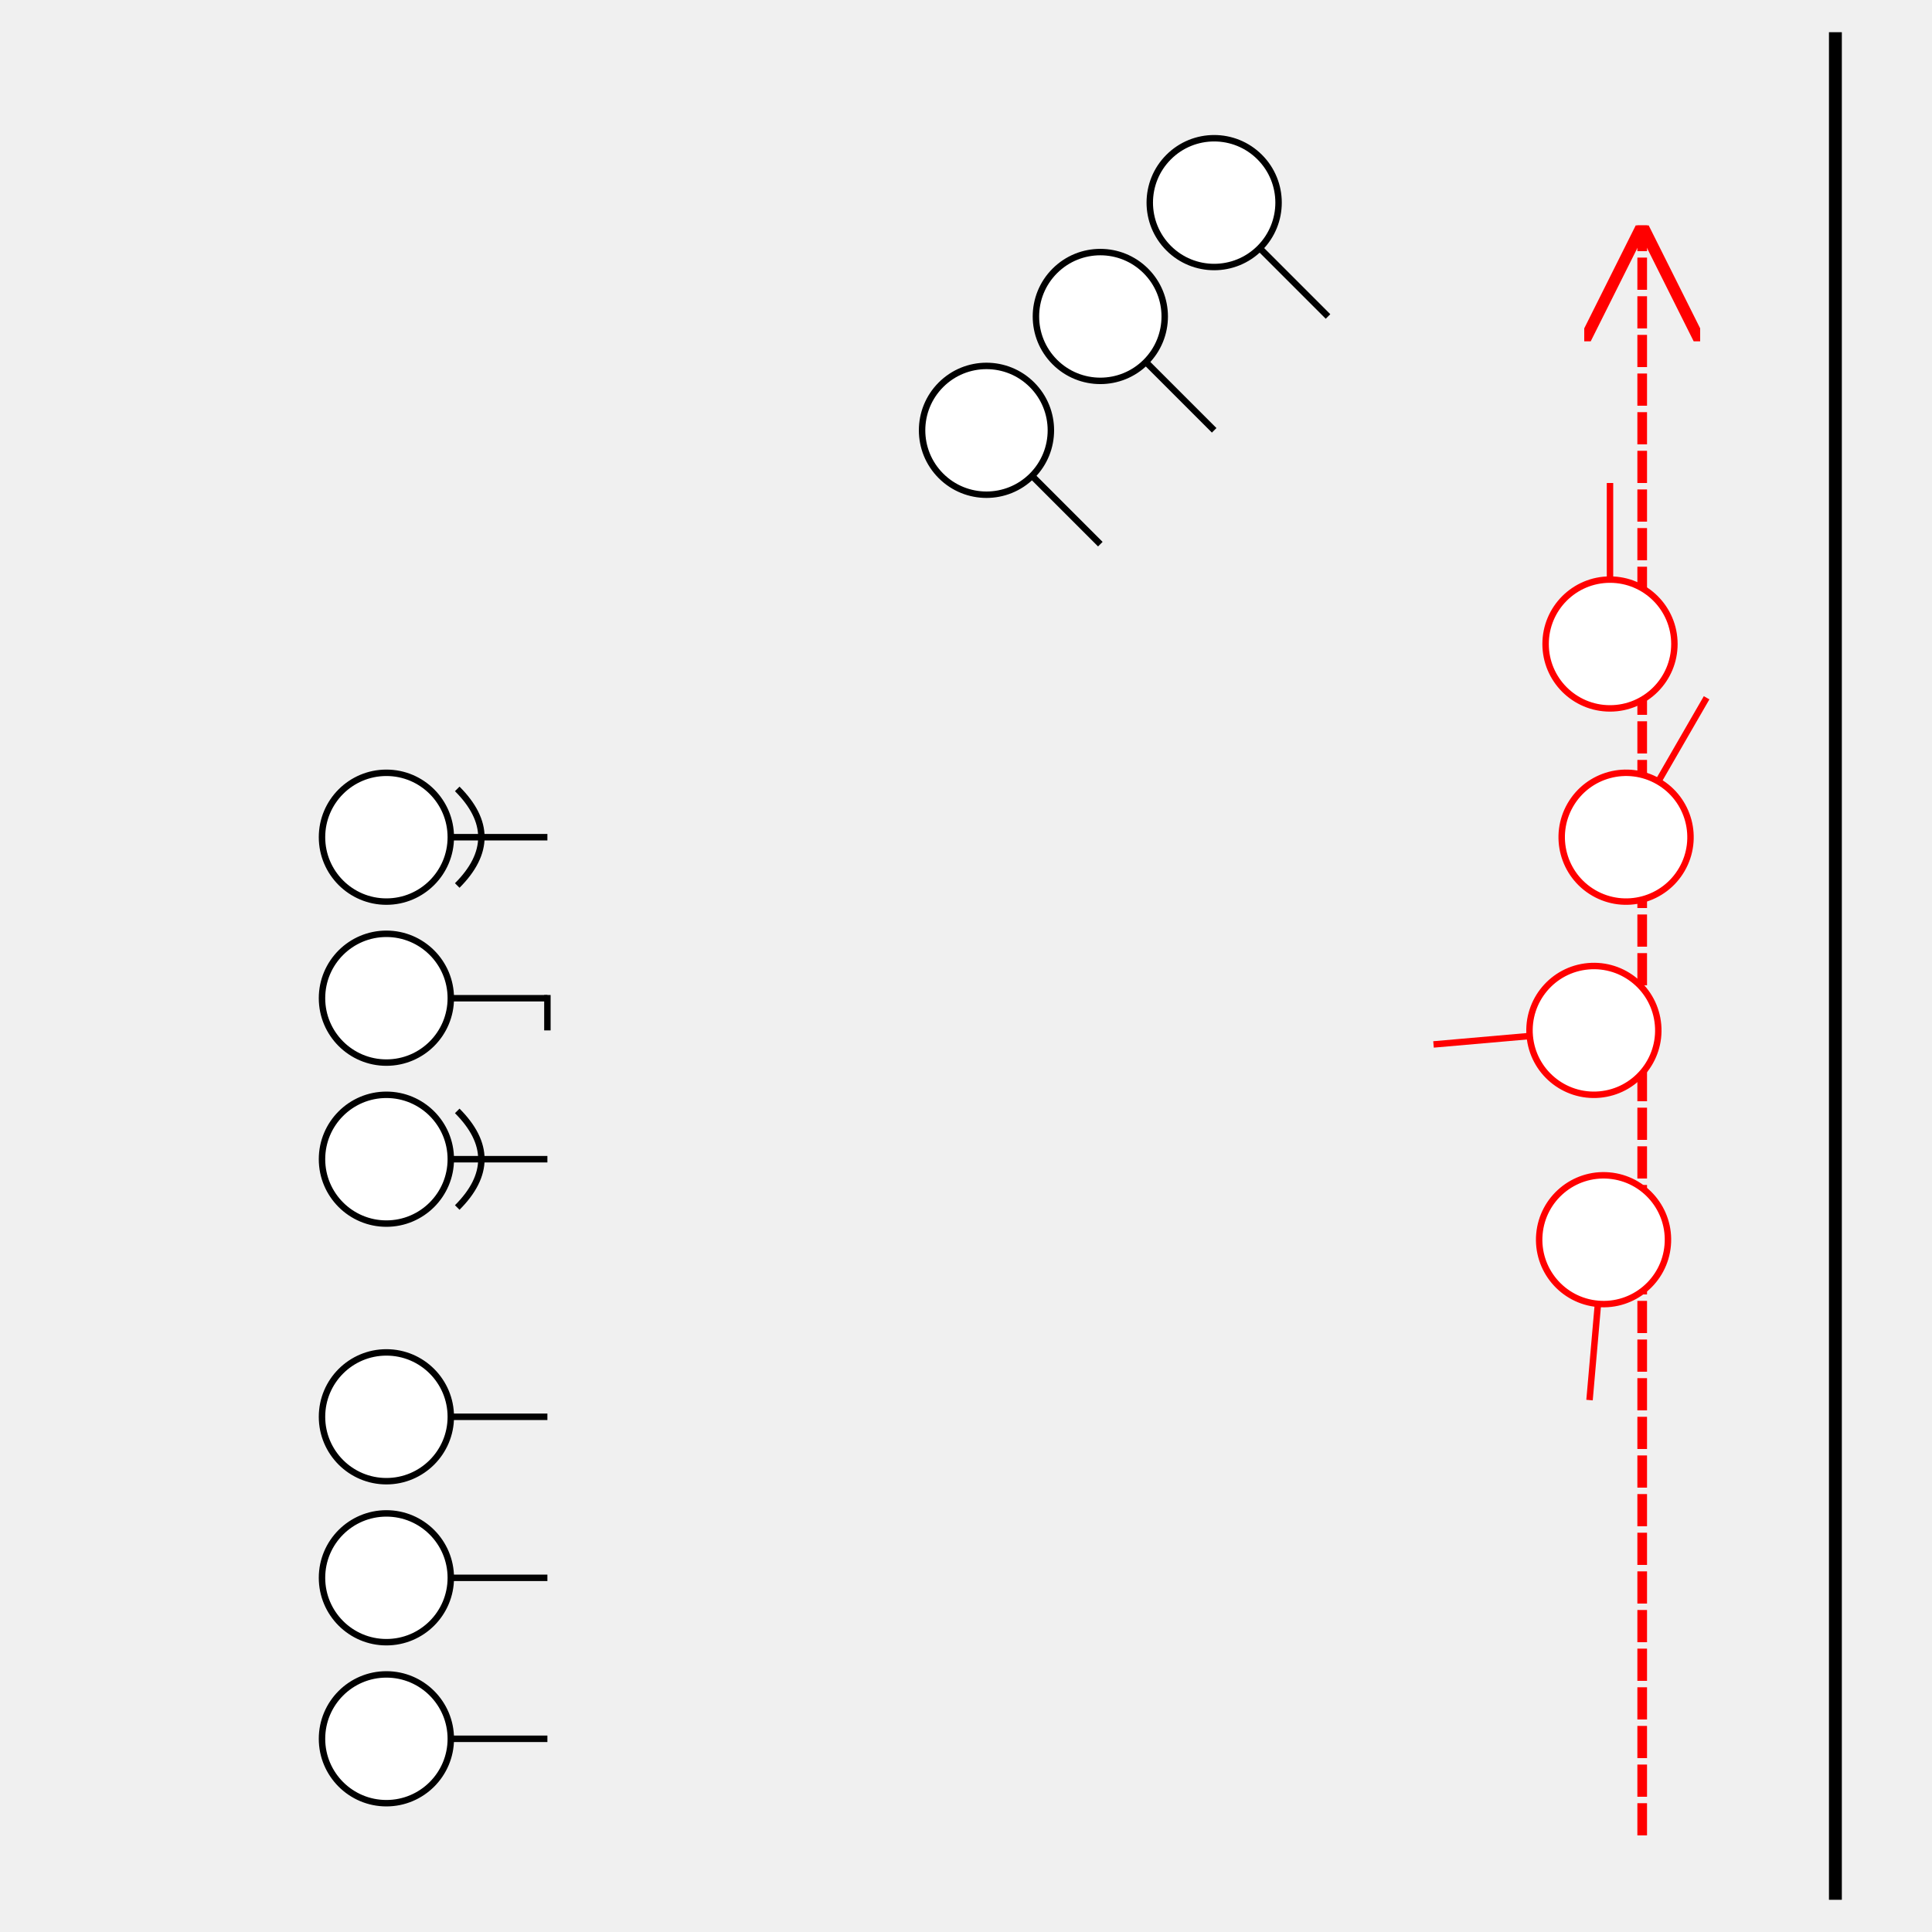
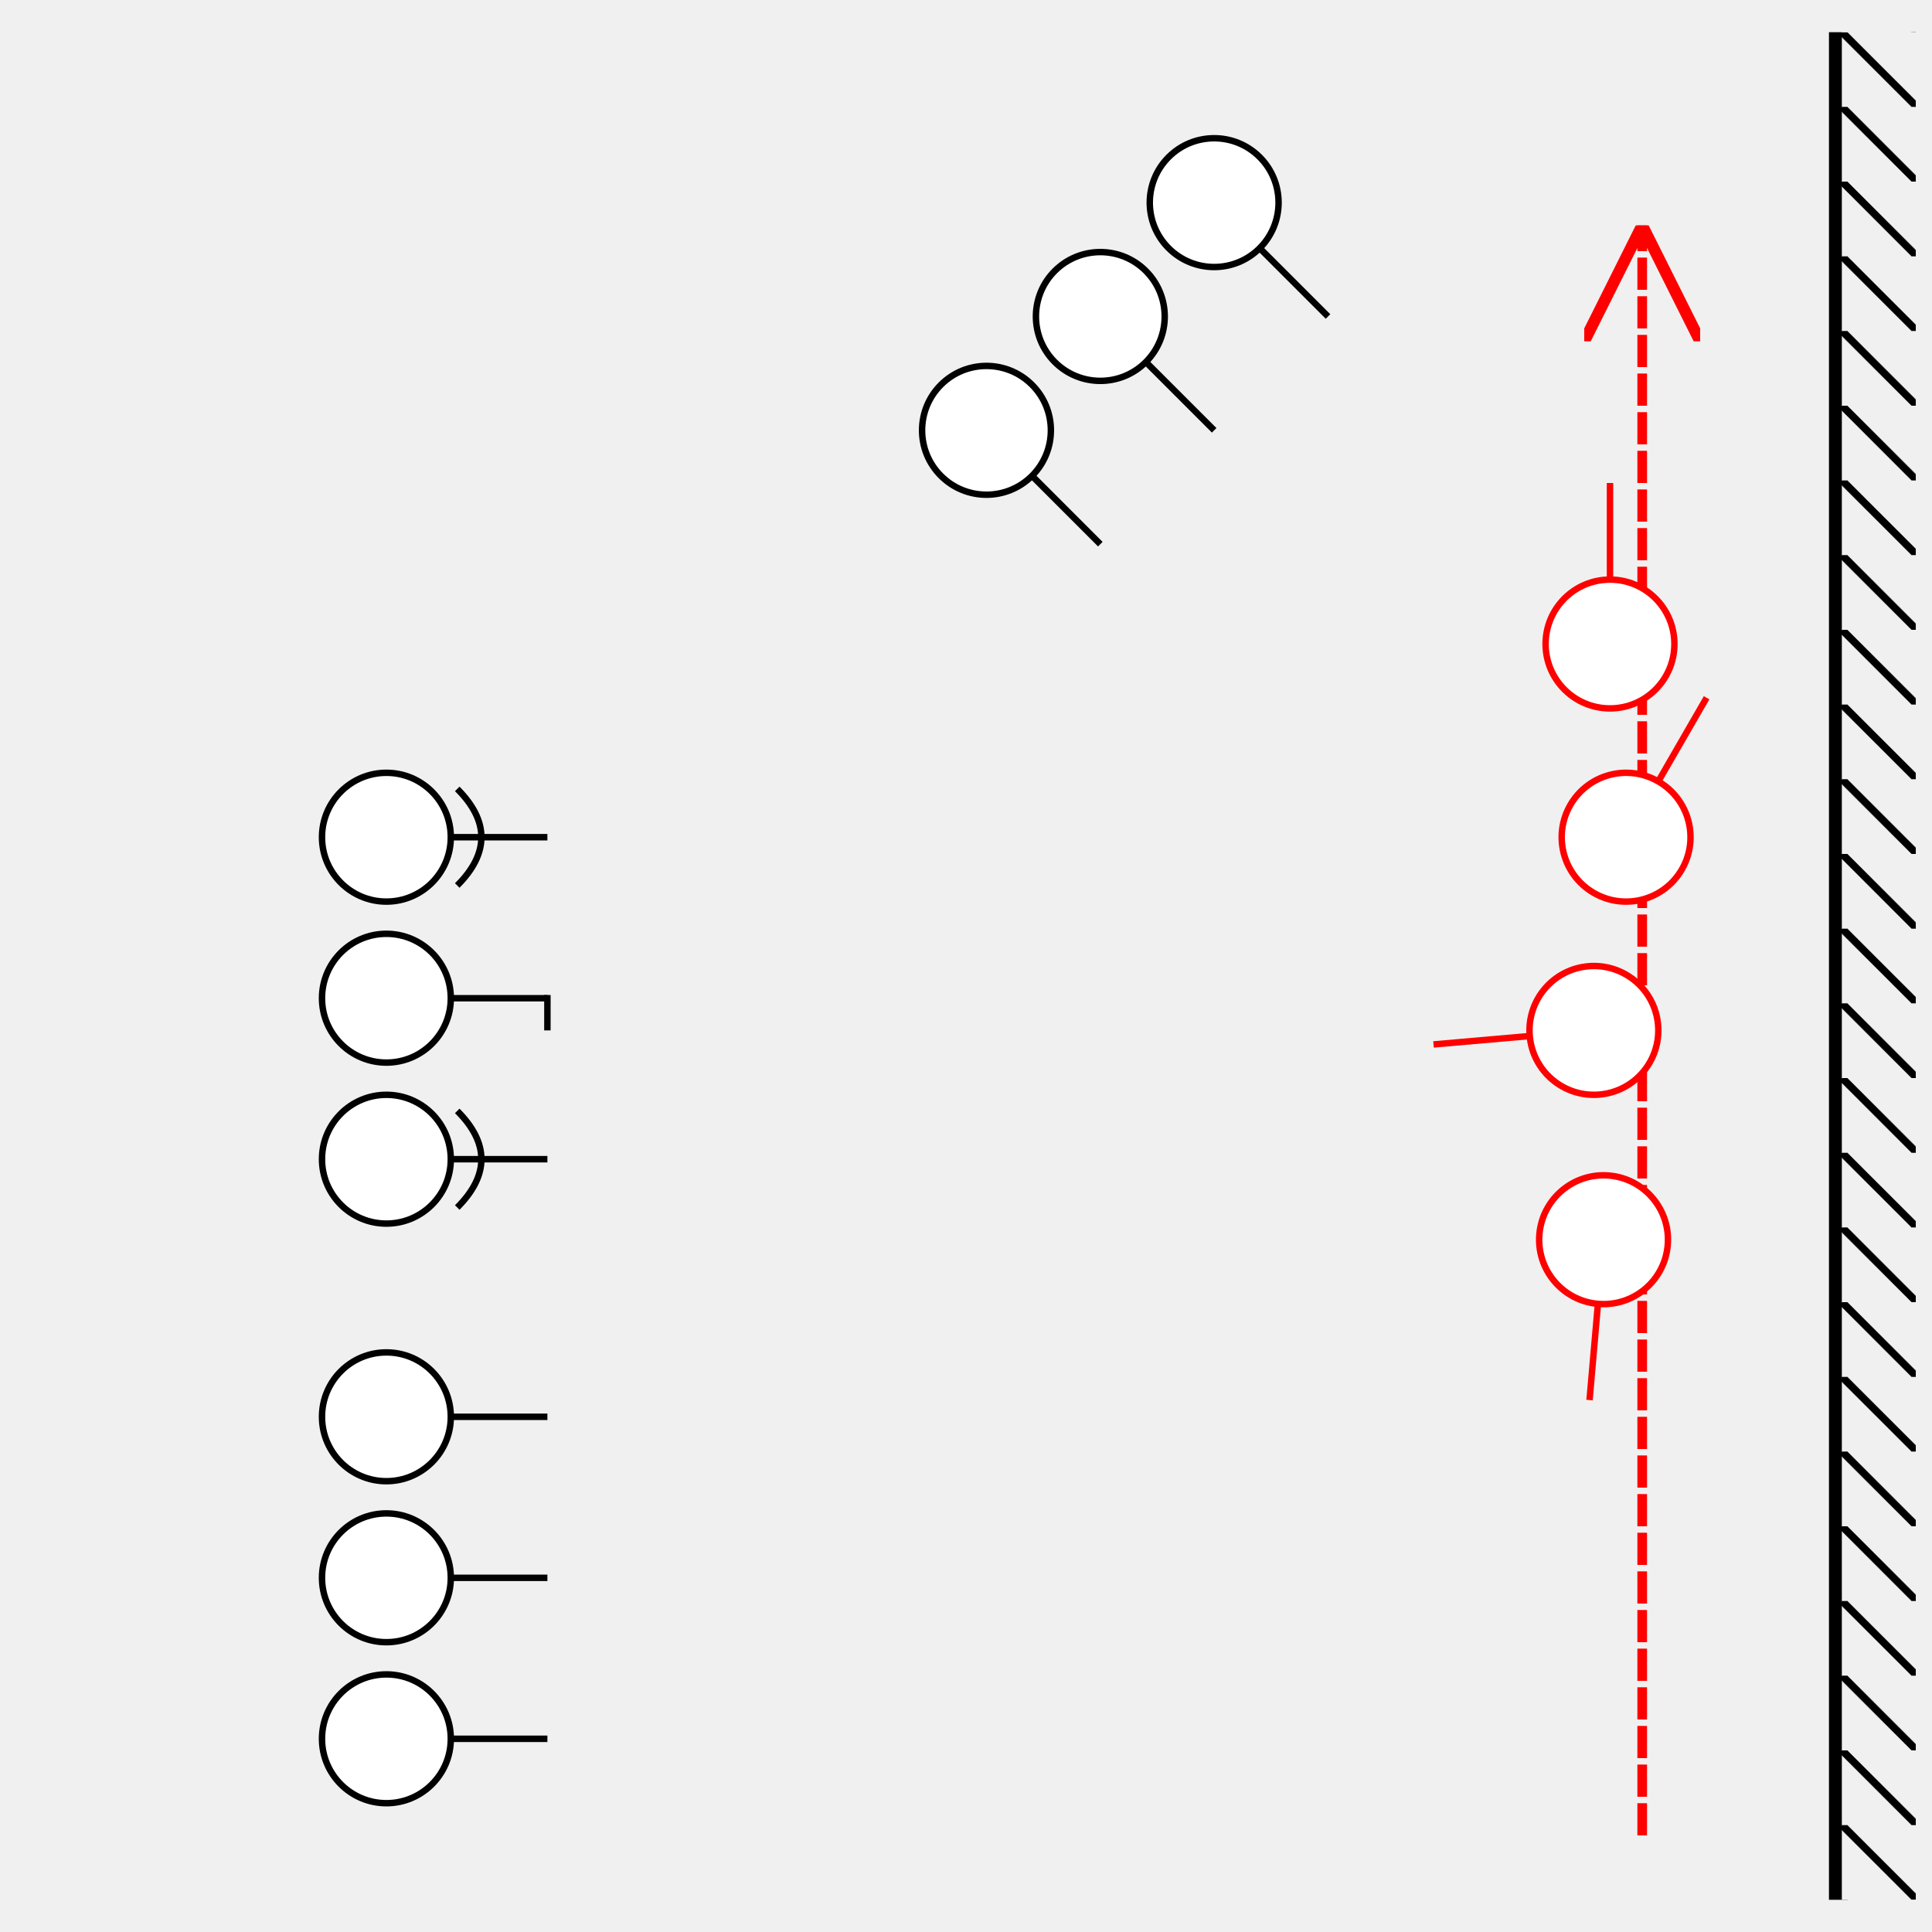
<svg xmlns="http://www.w3.org/2000/svg" width="600" height="600" viewBox="0 0 600 600">
  <defs>
    <g id="spearman" stroke-width="2" fill="white">
      <circle cx="50" cy="50" r="20" />
      <line x1="50" y1="30" x2="50" y2="0" />
    </g>
    <g id="leader" stroke-width="2" fill="white">
      <use href="#spearman" />
      <line x1="49" y1="0" x2="60" y2="0" />
    </g>
    <g id="archer" stroke-width="2" fill="white">
      <use href="#spearman" />
      <path d="M 35 50 Q 50 35 65 50" transform="translate(0 -22)" fill="transparent" />
    </g>
    <marker id="red-arrowhead" markerWidth="12" markerHeight="12" viewBox="0 0 10 10" refX="10" refY="5" orient="auto-start-reverse">
      <polyline points="0,0 10,5 0,10" fill="none" stroke="red" stroke-width="1.0" />
    </marker>
+     <pattern id="strike" viewBox="0 0 10 10" width="100%" height="4%">
+       <polyline points="0,0 10,10" stroke="black" stroke-width="1" />
+     </pattern>
  </defs>
-   <path d="M 570 10 L 570 590" stroke-width="4" stroke="black" />
+   <g>
+     <path d="M 570 10 L 570 590" stroke-width="4" stroke="black" />
+     <polygon points="570,10 570,590 595,590 595,10" stroke="none" fill="url(#strike)" />
+   </g>
  <g transform="translate(50 220) rotate(90 70 50)">
    <use href="#archer" stroke="black" transform="translate(10 0)" />
    <use href="#leader" stroke="black" transform="translate(60 0)" />
    <use href="#archer" stroke="black" transform="translate(110 0)" />
  </g>
  <g transform="translate(300 20) rotate(135 70 50)">
    <use href="#spearman" stroke="black" transform="translate(10 0)" />
    <use href="#spearman" stroke="black" transform="translate(60 0)" />
    <use href="#spearman" stroke="black" transform="translate(110 0)" />
  </g>
  <g transform="translate(50 400) rotate(90 70 50)">
    <use href="#spearman" stroke="black" transform="translate(10 0)" />
    <use href="#spearman" stroke="black" transform="translate(60 0)" />
    <use href="#spearman" stroke="black" transform="translate(110 0)" />
  </g>
  <polyline points="510,570 510,70" fill="none" stroke="red" stroke-width="3" stroke-dasharray="10 2" marker-end="url(#red-arrowhead)" />
  <use href="#spearman" stroke="red" transform="translate(450 150) rotate(0 50 50)" />
  <use href="#spearman" stroke="red" transform="translate(455 210) rotate(30 50 50)" />
  <use href="#spearman" stroke="red" transform="translate(445 270) rotate(-95 50 50)" />
  <use href="#spearman" stroke="red" transform="translate(448 335) rotate(185 50 50)" />
</svg>
